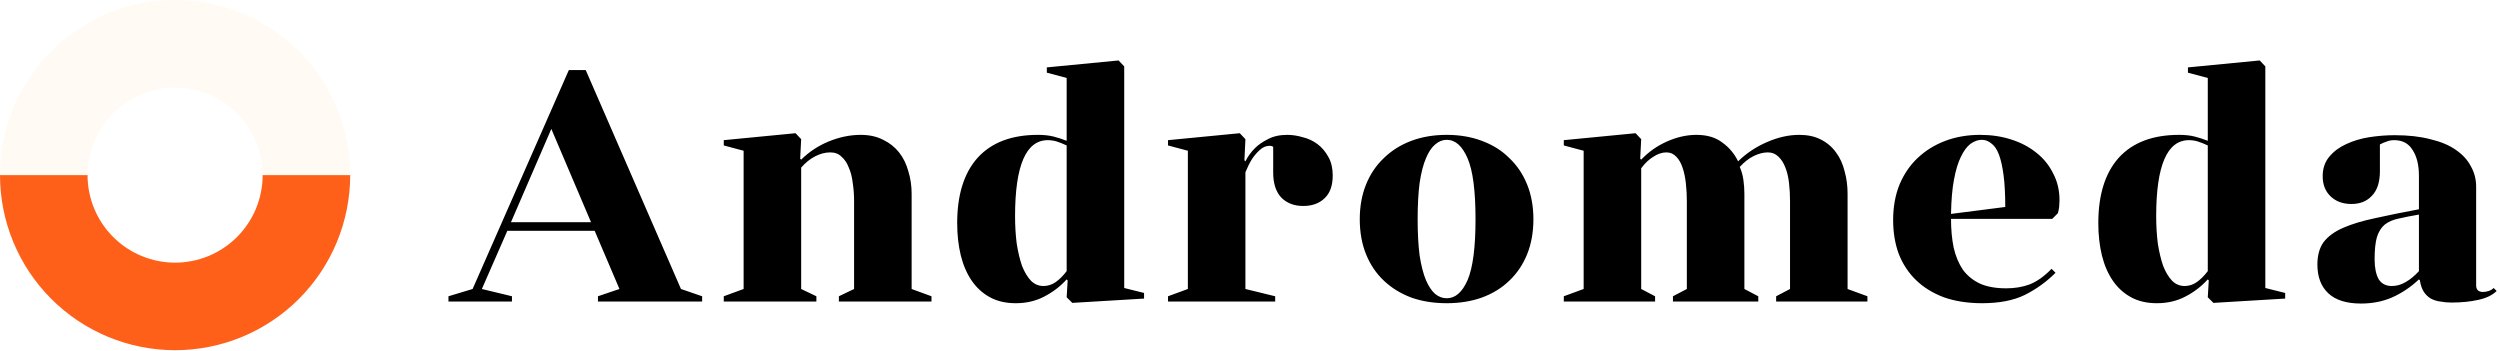
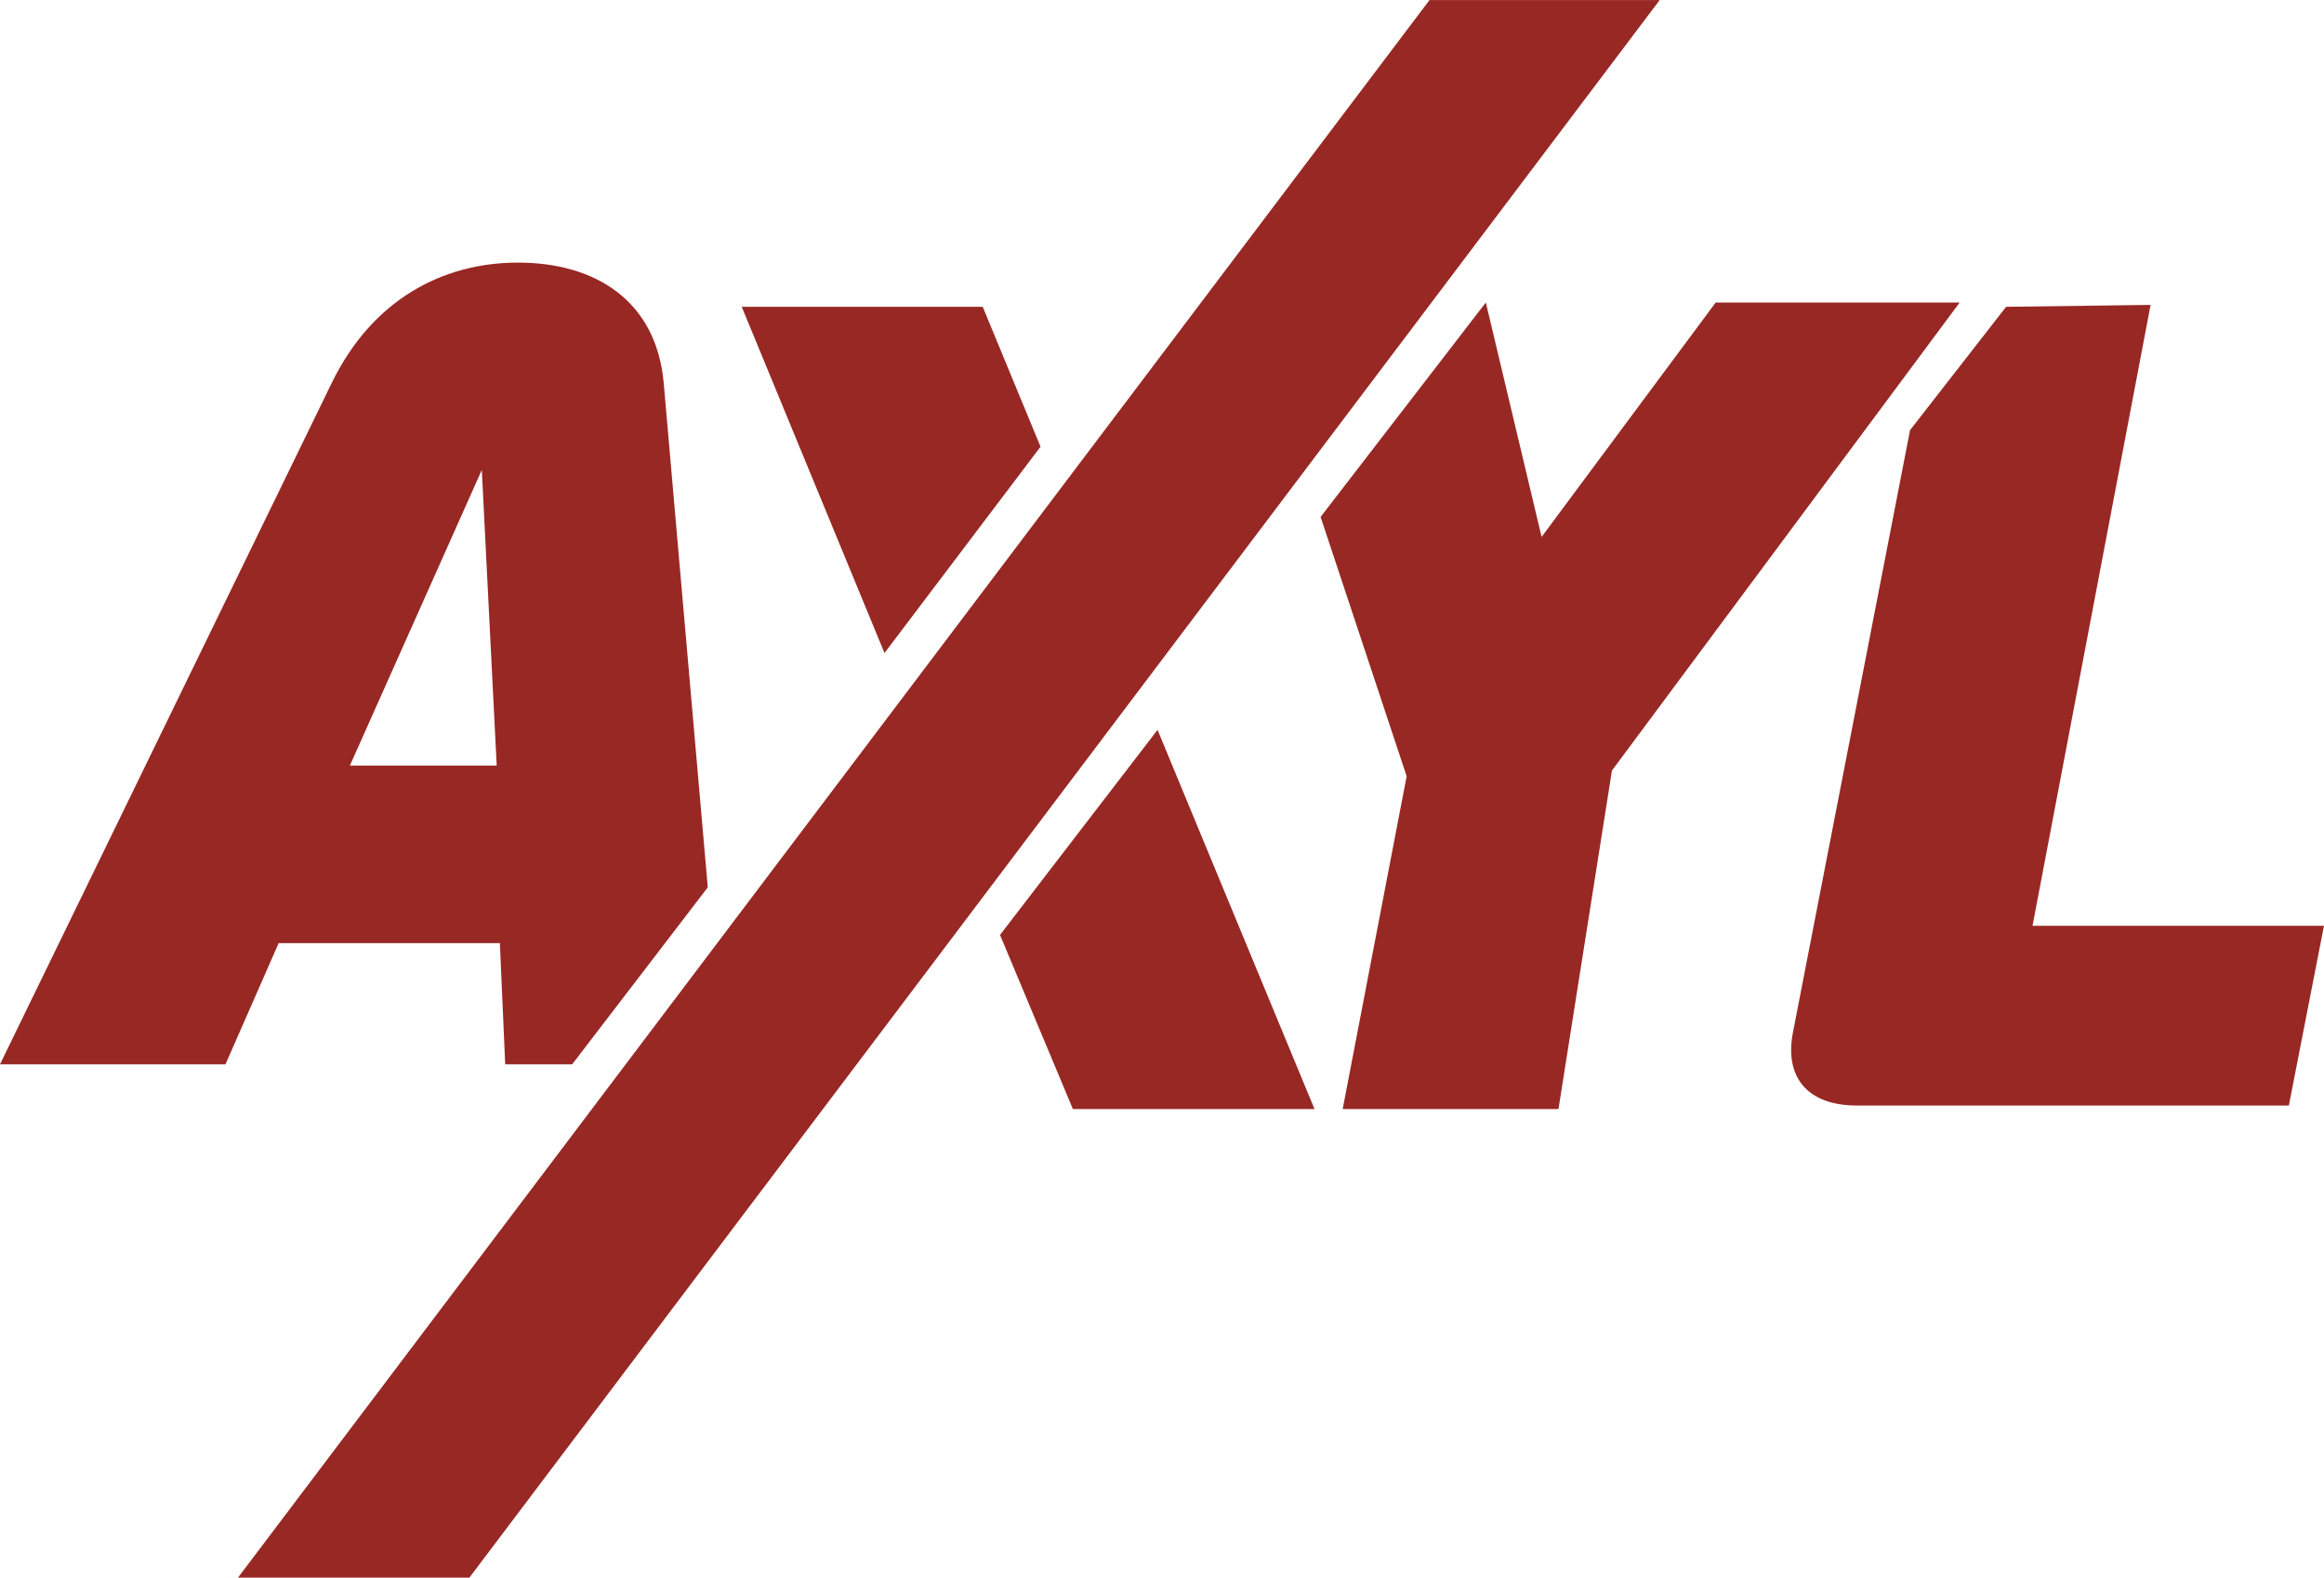
- <svg xmlns="http://www.w3.org/2000/svg" width="257" height="36" viewBox="0 0 257 36" fill="none">
-   <path d="M36 18C36 20.364 35.534 22.704 34.63 24.888C33.725 27.072 32.399 29.056 30.728 30.728C29.056 32.399 27.072 33.725 24.888 34.63C22.704 35.534 20.364 36 18 36C15.636 36 13.296 35.534 11.112 34.63C8.928 33.725 6.944 32.399 5.272 30.728C3.601 29.056 2.275 27.072 1.37 24.888C0.466 22.704 -2.06649e-07 20.364 0 18L9 18C9 19.182 9.233 20.352 9.685 21.444C10.137 22.536 10.8 23.528 11.636 24.364C12.472 25.2 13.464 25.863 14.556 26.315C15.648 26.767 16.818 27 18 27C19.182 27 20.352 26.767 21.444 26.315C22.536 25.863 23.528 25.2 24.364 24.364C25.2 23.528 25.863 22.536 26.315 21.444C26.767 20.352 27 19.182 27 18H36Z" fill="#FE6019" />
-   <path d="M-1.57361e-06 18C-1.78026e-06 15.636 0.466 13.296 1.37 11.112C2.275 8.928 3.601 6.944 5.272 5.272C6.944 3.601 8.928 2.275 11.112 1.37C13.296 0.466 15.636 1.78026e-06 18 1.57361e-06C20.364 1.36696e-06 22.704 0.466 24.888 1.37C27.072 2.275 29.056 3.601 30.728 5.272C32.399 6.944 33.725 8.928 34.63 11.112C35.534 13.296 36 15.636 36 18L27 18C27 16.818 26.767 15.648 26.315 14.556C25.863 13.464 25.2 12.472 24.364 11.636C23.528 10.8 22.536 10.137 21.444 9.685C20.352 9.233 19.182 9 18 9C16.818 9 15.648 9.233 14.556 9.685C13.464 10.137 12.472 10.8 11.636 11.636C10.8 12.472 10.137 13.464 9.685 14.556C9.233 15.648 9 16.818 9 18L-1.57361e-06 18Z" fill="#FFFAF3" />
-   <path d="M70.004 29.708L72.18 30.456V31H61.47V30.456L63.68 29.708L61.13 23.724H52.154L49.536 29.708L52.63 30.456V31H46.102V30.456L48.584 29.708L58.478 7.2H60.212L70.004 29.708ZM52.528 22.84H60.756L56.676 13.252L52.528 22.84ZM82.36 29.708L83.924 30.456V31H74.404V30.456L76.444 29.708V15.496L74.404 14.952V14.408L81.782 13.694L82.36 14.306L82.258 16.312L82.36 16.414C83.153 15.621 84.094 14.997 85.182 14.544C86.293 14.091 87.392 13.864 88.48 13.864C89.364 13.864 90.135 14.034 90.792 14.374C91.449 14.691 91.993 15.122 92.424 15.666C92.855 16.21 93.172 16.856 93.376 17.604C93.603 18.329 93.716 19.1 93.716 19.916V29.708L95.756 30.456V31H86.236V30.456L87.8 29.708V20.664C87.8 20.029 87.755 19.417 87.664 18.828C87.596 18.216 87.46 17.683 87.256 17.23C87.075 16.754 86.825 16.38 86.508 16.108C86.213 15.813 85.828 15.666 85.352 15.666C84.831 15.666 84.309 15.802 83.788 16.074C83.267 16.346 82.791 16.731 82.36 17.23V29.708ZM117.609 30.116V30.694L110.231 31.136L109.653 30.558L109.755 28.824L109.653 28.722C108.996 29.447 108.225 30.037 107.341 30.49C106.48 30.943 105.505 31.17 104.417 31.17C103.397 31.17 102.513 30.966 101.765 30.558C101.017 30.15 100.394 29.583 99.895 28.858C99.397 28.133 99.023 27.271 98.773 26.274C98.524 25.254 98.399 24.143 98.399 22.942C98.399 20.018 99.102 17.774 100.507 16.21C101.935 14.646 103.998 13.864 106.695 13.864C107.307 13.864 107.84 13.921 108.293 14.034C108.747 14.147 109.2 14.295 109.653 14.476V8.016L107.613 7.472V6.928L114.991 6.214L115.569 6.826V29.606L117.609 30.116ZM109.653 14.952C109.268 14.771 108.928 14.635 108.633 14.544C108.339 14.453 108.033 14.408 107.715 14.408C105.471 14.408 104.349 17.015 104.349 22.228C104.349 23.225 104.406 24.166 104.519 25.05C104.655 25.911 104.837 26.671 105.063 27.328C105.313 27.963 105.619 28.473 105.981 28.858C106.344 29.221 106.775 29.402 107.273 29.402C107.727 29.402 108.146 29.266 108.531 28.994C108.917 28.722 109.291 28.348 109.653 27.872V14.952ZM122.112 15.496L120.072 14.952V14.408L127.45 13.694L128.028 14.306L127.926 16.482L128.028 16.584C128.277 16.085 128.606 15.632 129.014 15.224C129.354 14.884 129.796 14.578 130.34 14.306C130.884 14.011 131.552 13.864 132.346 13.864C132.844 13.864 133.366 13.943 133.91 14.102C134.476 14.238 134.986 14.476 135.44 14.816C135.893 15.156 136.267 15.598 136.562 16.142C136.856 16.663 137.004 17.298 137.004 18.046C137.004 19.089 136.72 19.871 136.154 20.392C135.61 20.913 134.884 21.174 133.978 21.174C133.026 21.174 132.266 20.879 131.7 20.29C131.156 19.701 130.884 18.851 130.884 17.74V15.088C130.77 15.02 130.657 14.986 130.544 14.986C130.158 14.986 129.807 15.133 129.49 15.428C129.195 15.7 128.934 16.006 128.708 16.346C128.458 16.754 128.232 17.207 128.028 17.706V29.708L131.088 30.456V31H120.072V30.456L122.112 29.708V15.496ZM139.784 22.534C139.784 21.219 139.999 20.029 140.43 18.964C140.86 17.899 141.472 16.992 142.266 16.244C143.059 15.473 144 14.884 145.088 14.476C146.176 14.068 147.388 13.864 148.726 13.864C150.04 13.864 151.242 14.068 152.33 14.476C153.44 14.884 154.381 15.473 155.152 16.244C155.945 16.992 156.557 17.899 156.988 18.964C157.418 20.029 157.634 21.219 157.634 22.534C157.634 23.871 157.418 25.073 156.988 26.138C156.557 27.203 155.945 28.11 155.152 28.858C154.381 29.606 153.44 30.184 152.33 30.592C151.242 30.977 150.04 31.17 148.726 31.17C147.388 31.17 146.176 30.977 145.088 30.592C144 30.184 143.059 29.606 142.266 28.858C141.472 28.11 140.86 27.203 140.43 26.138C139.999 25.073 139.784 23.871 139.784 22.534ZM145.734 22.534C145.734 23.985 145.802 25.231 145.938 26.274C146.096 27.294 146.312 28.133 146.584 28.79C146.856 29.425 147.173 29.901 147.536 30.218C147.898 30.513 148.295 30.66 148.726 30.66C149.61 30.66 150.324 30.037 150.868 28.79C151.412 27.521 151.684 25.435 151.684 22.534C151.684 19.61 151.412 17.525 150.868 16.278C150.324 15.009 149.61 14.374 148.726 14.374C148.295 14.374 147.898 14.533 147.536 14.85C147.173 15.145 146.856 15.621 146.584 16.278C146.312 16.913 146.096 17.751 145.938 18.794C145.802 19.837 145.734 21.083 145.734 22.534ZM168.715 29.708L170.143 30.456V31H160.759V30.456L162.799 29.708V15.496L160.759 14.952V14.408L168.137 13.694L168.715 14.306L168.613 16.312L168.715 16.414C169.463 15.621 170.347 14.997 171.367 14.544C172.387 14.091 173.395 13.864 174.393 13.864C175.481 13.864 176.365 14.125 177.045 14.646C177.747 15.145 178.291 15.791 178.677 16.584C179.538 15.745 180.524 15.088 181.635 14.612C182.768 14.113 183.879 13.864 184.967 13.864C185.828 13.864 186.565 14.023 187.177 14.34C187.811 14.657 188.333 15.099 188.741 15.666C189.149 16.21 189.443 16.856 189.625 17.604C189.829 18.329 189.931 19.1 189.931 19.916V29.708L191.971 30.456V31H182.587V30.456L184.015 29.708V20.664C184.015 20.029 183.981 19.417 183.913 18.828C183.845 18.216 183.72 17.683 183.539 17.23C183.357 16.754 183.119 16.38 182.825 16.108C182.53 15.813 182.167 15.666 181.737 15.666C181.283 15.666 180.796 15.791 180.275 16.04C179.776 16.289 179.3 16.663 178.847 17.162C179.028 17.57 179.153 18.012 179.221 18.488C179.289 18.964 179.323 19.44 179.323 19.916V29.708L180.751 30.456V31H171.979V30.456L173.407 29.708V20.664C173.407 20.029 173.373 19.417 173.305 18.828C173.237 18.216 173.123 17.683 172.965 17.23C172.806 16.754 172.591 16.38 172.319 16.108C172.047 15.813 171.707 15.666 171.299 15.666C170.868 15.666 170.426 15.813 169.973 16.108C169.519 16.38 169.1 16.777 168.715 17.298V29.708ZM200.565 22.5C200.565 23.588 200.656 24.574 200.837 25.458C201.041 26.342 201.359 27.101 201.789 27.736C202.243 28.348 202.832 28.824 203.557 29.164C204.283 29.481 205.178 29.64 206.243 29.64C207.127 29.64 207.932 29.504 208.657 29.232C209.405 28.937 210.153 28.405 210.901 27.634L211.309 28.042C210.38 28.971 209.326 29.731 208.147 30.32C206.991 30.887 205.529 31.17 203.761 31.17C202.288 31.17 200.973 30.966 199.817 30.558C198.684 30.127 197.732 29.538 196.961 28.79C196.191 28.042 195.601 27.147 195.193 26.104C194.808 25.061 194.615 23.905 194.615 22.636C194.615 21.276 194.831 20.063 195.261 18.998C195.715 17.91 196.338 16.992 197.131 16.244C197.947 15.473 198.899 14.884 199.987 14.476C201.075 14.068 202.265 13.864 203.557 13.864C204.713 13.864 205.779 14.023 206.753 14.34C207.751 14.657 208.612 15.111 209.337 15.7C210.085 16.289 210.663 17.003 211.071 17.842C211.502 18.658 211.717 19.576 211.717 20.596C211.717 20.777 211.706 20.993 211.683 21.242C211.661 21.469 211.615 21.695 211.547 21.922L210.969 22.5H200.565ZM203.727 14.374C203.342 14.374 202.957 14.51 202.571 14.782C202.209 15.054 201.88 15.496 201.585 16.108C201.291 16.697 201.053 17.479 200.871 18.454C200.69 19.406 200.588 20.585 200.565 21.99L206.141 21.276C206.141 20.007 206.085 18.93 205.971 18.046C205.858 17.162 205.699 16.448 205.495 15.904C205.291 15.36 205.031 14.975 204.713 14.748C204.419 14.499 204.09 14.374 203.727 14.374ZM234.916 30.116V30.694L227.538 31.136L226.96 30.558L227.062 28.824L226.96 28.722C226.303 29.447 225.532 30.037 224.648 30.49C223.787 30.943 222.812 31.17 221.724 31.17C220.704 31.17 219.82 30.966 219.072 30.558C218.324 30.15 217.701 29.583 217.202 28.858C216.703 28.133 216.329 27.271 216.08 26.274C215.831 25.254 215.706 24.143 215.706 22.942C215.706 20.018 216.409 17.774 217.814 16.21C219.242 14.646 221.305 13.864 224.002 13.864C224.614 13.864 225.147 13.921 225.6 14.034C226.053 14.147 226.507 14.295 226.96 14.476V8.016L224.92 7.472V6.928L232.298 6.214L232.876 6.826V29.606L234.916 30.116ZM226.96 14.952C226.575 14.771 226.235 14.635 225.94 14.544C225.645 14.453 225.339 14.408 225.022 14.408C222.778 14.408 221.656 17.015 221.656 22.228C221.656 23.225 221.713 24.166 221.826 25.05C221.962 25.911 222.143 26.671 222.37 27.328C222.619 27.963 222.925 28.473 223.288 28.858C223.651 29.221 224.081 29.402 224.58 29.402C225.033 29.402 225.453 29.266 225.838 28.994C226.223 28.722 226.597 28.348 226.96 27.872V14.952ZM248.666 28.722C247.85 29.493 246.944 30.105 245.946 30.558C244.972 30.989 243.895 31.204 242.716 31.204C241.22 31.204 240.098 30.853 239.35 30.15C238.602 29.447 238.228 28.461 238.228 27.192C238.228 26.24 238.444 25.469 238.874 24.88C239.328 24.291 239.996 23.803 240.88 23.418C241.764 23.033 242.852 22.704 244.144 22.432C245.459 22.137 246.966 21.831 248.666 21.514V18.08C248.666 16.969 248.451 16.085 248.02 15.428C247.612 14.748 246.978 14.408 246.116 14.408C245.844 14.408 245.595 14.453 245.368 14.544C245.142 14.612 244.904 14.714 244.654 14.85V17.604C244.654 18.715 244.382 19.553 243.838 20.12C243.317 20.687 242.614 20.97 241.73 20.97C240.846 20.97 240.132 20.709 239.588 20.188C239.044 19.667 238.772 18.975 238.772 18.114C238.772 17.321 238.999 16.652 239.452 16.108C239.906 15.564 240.484 15.133 241.186 14.816C241.912 14.476 242.705 14.238 243.566 14.102C244.45 13.966 245.323 13.898 246.184 13.898C247.567 13.898 248.78 14.034 249.822 14.306C250.888 14.555 251.76 14.918 252.44 15.394C253.143 15.87 253.664 16.437 254.004 17.094C254.367 17.729 254.548 18.431 254.548 19.202V29.334C254.548 29.787 254.786 30.014 255.262 30.014C255.444 30.014 255.636 29.98 255.84 29.912C256.044 29.844 256.214 29.742 256.35 29.606L256.656 29.912C256.226 30.343 255.591 30.649 254.752 30.83C253.936 31.011 253.03 31.102 252.032 31.102C251.624 31.102 251.239 31.068 250.876 31C250.514 30.955 250.185 30.853 249.89 30.694C249.618 30.535 249.38 30.309 249.176 30.014C248.972 29.697 248.836 29.3 248.768 28.824L248.666 28.722ZM248.666 22.058C247.873 22.194 247.182 22.33 246.592 22.466C246.026 22.579 245.55 22.783 245.164 23.078C244.802 23.373 244.53 23.803 244.348 24.37C244.19 24.914 244.11 25.673 244.11 26.648C244.11 27.509 244.246 28.189 244.518 28.688C244.813 29.164 245.266 29.402 245.878 29.402C246.377 29.402 246.853 29.266 247.306 28.994C247.782 28.722 248.236 28.348 248.666 27.872V22.058Z" fill="black" />
+ <svg xmlns="http://www.w3.org/2000/svg" width="83.942" height="57">
+   <defs>
+     <clipPath id="A">
+       <path d="M2576.49 3912.24h2420.97V2200.42H2576.49z" />
+     </clipPath>
+   </defs>
+   <g clip-path="url(#A)" transform="matrix(.046622 0 0 -.046622 -134.5865 169.1006)" fill="#982824">
+     <path d="M4440.95 3389.29l111.94 1.48-91.47-481.19h225.79l-27.19-139.26h-334.57c-37.89 0-56.85 21.42-49.44 57.68l90.53 465.72m-1208.7-259.94h113.73l-11.54 229.09zm-14 296.66c31.31 64.27 85.7 93.11 144.2 93.11 60.16 0 107.13-29.66 112.9-93.11l34.16-391.04-105.08-137.17h-51.86l-4.13 93.94h-171.39l-41.21-93.94h-174.69l257.1 528.21" />
+     <path d="M3994.26 3627.03h178.34l-922.2-1222.59h-179.28l923.14 1222.59m43.62-234.4l43.21-181.65 134.88 181.65H4405l-269.42-362.73-41.42-262.31h-167.18l49.56 257.91-66.67 200.95 128.01 166.18m-576.48-3.34h186.7l44.8-108.41-120.9-159.9-110.6 268.31m322.15-327.85l-122.04-158.92 56.44-134.93h187.2l-121.6 293.85" />
+   </g>
</svg>
